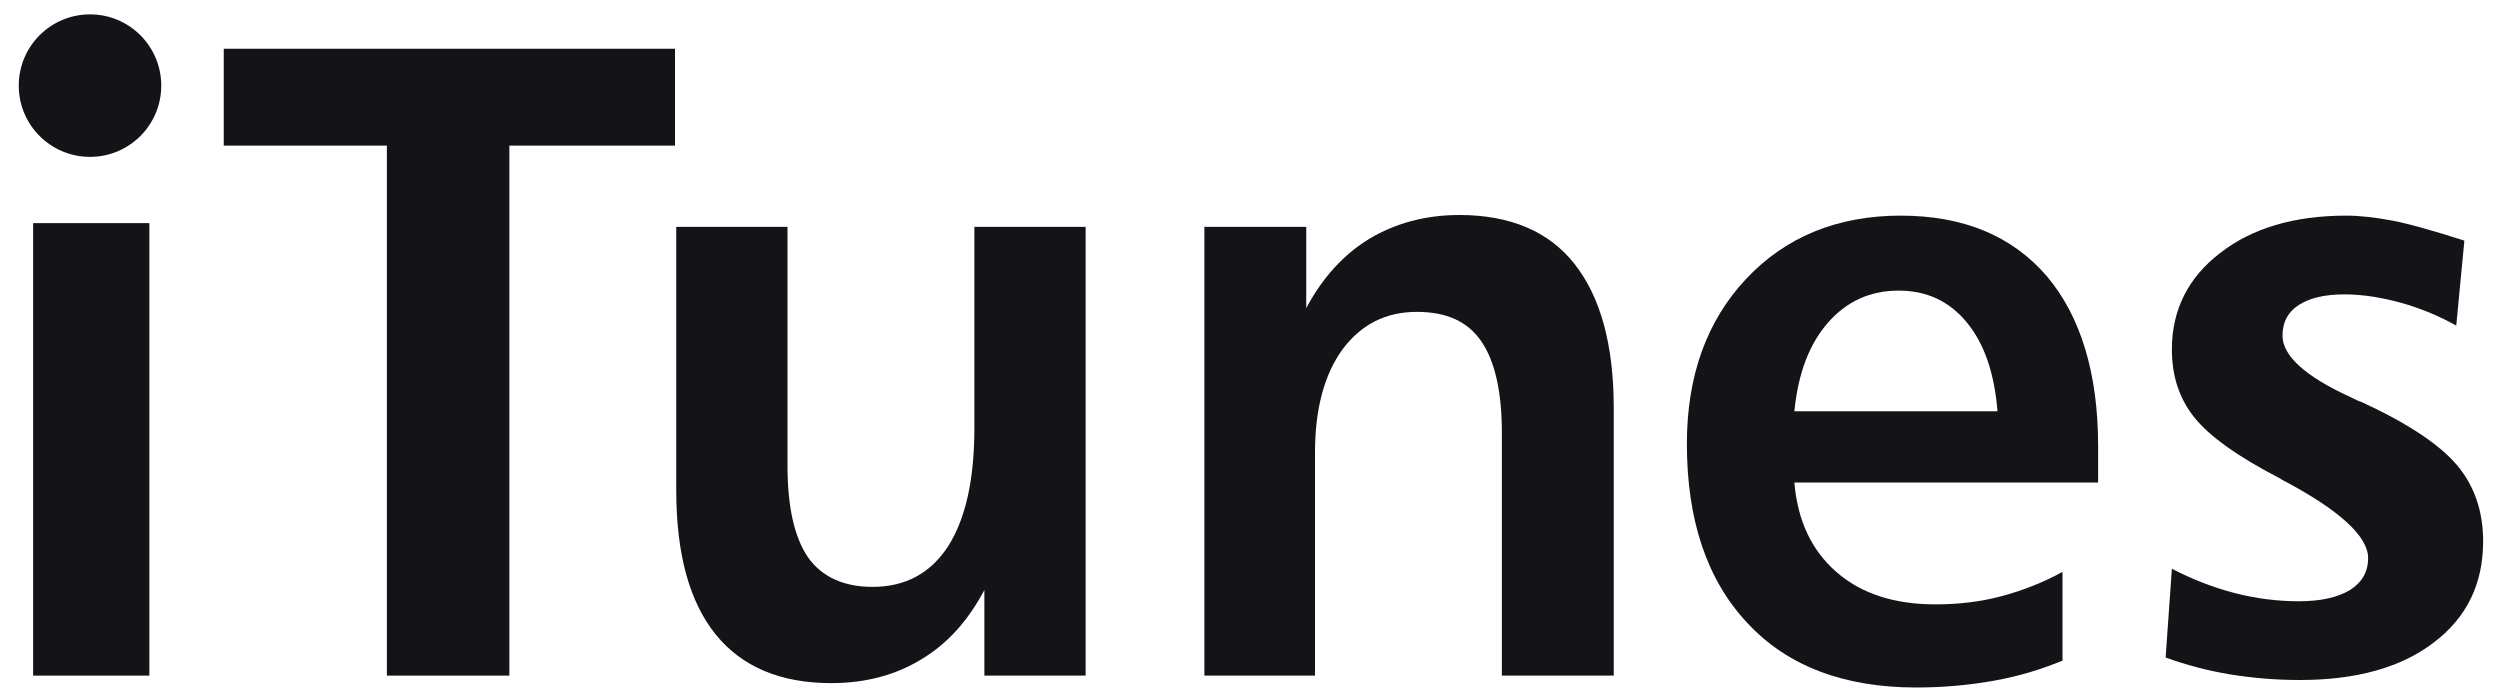
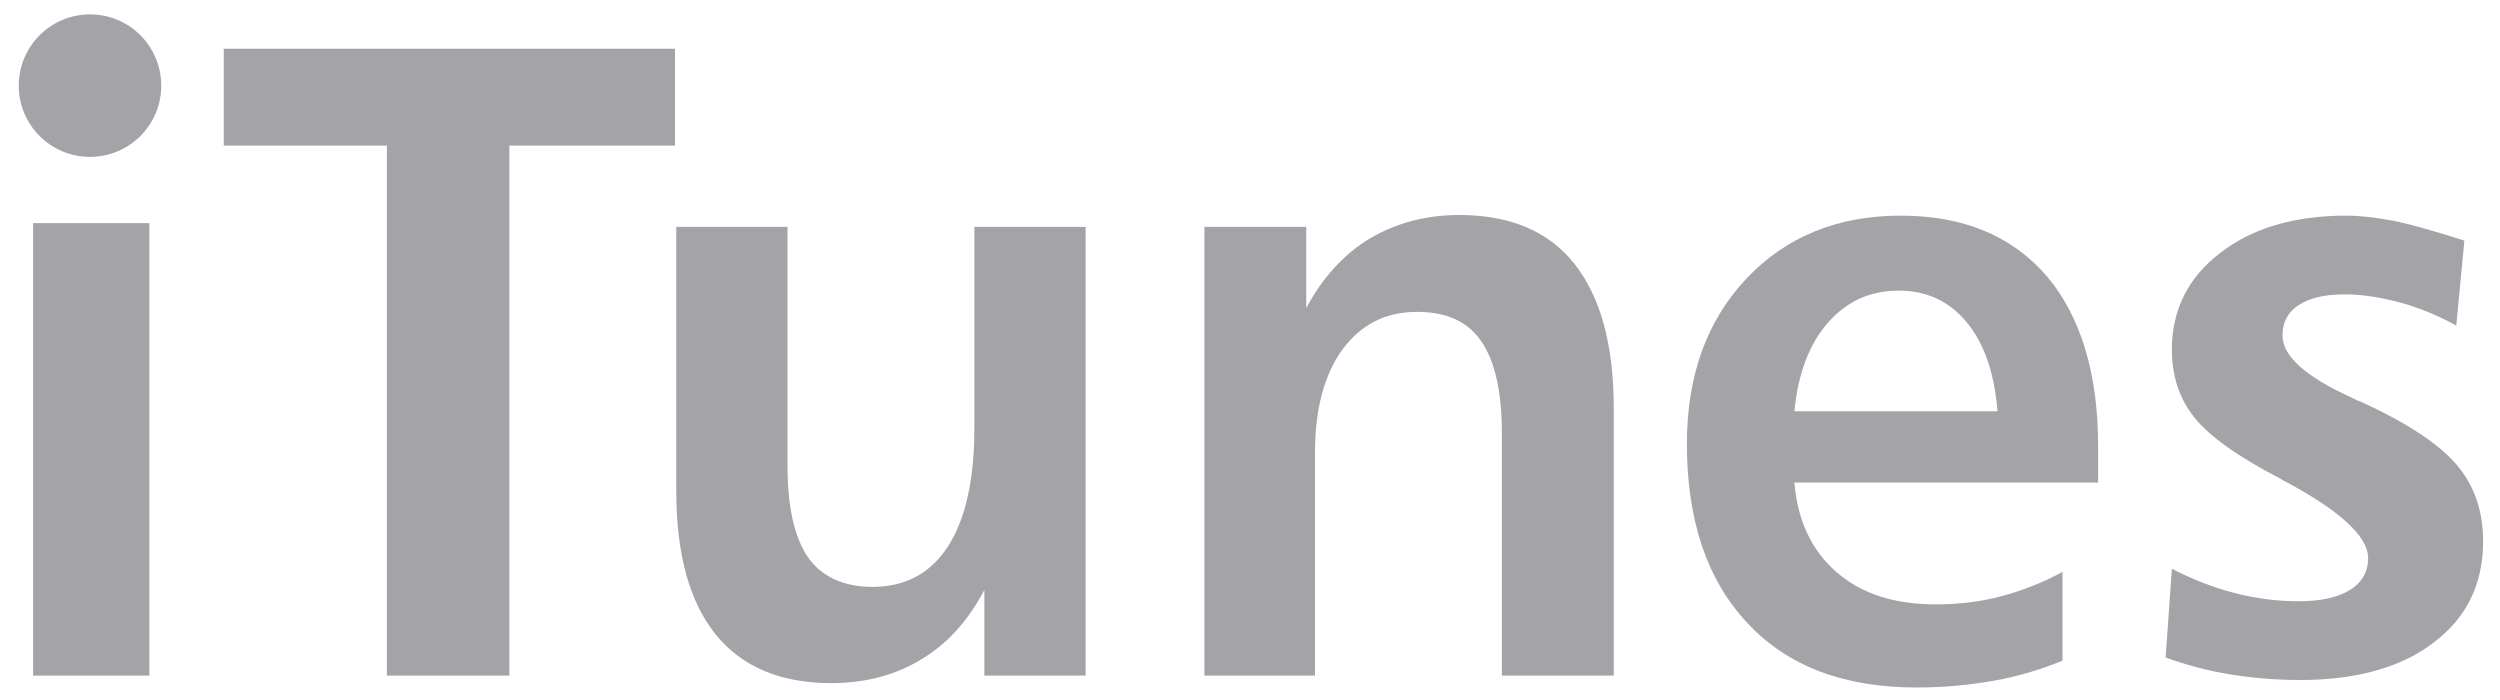
<svg xmlns="http://www.w3.org/2000/svg" version="1.1" id="Layer_1" x="0px" y="0px" viewBox="0 0 400 112" style="enable-background:new 0 0 400 112;" xml:space="preserve">
  <style type="text/css">
- 	.st0{fill:#141418;}
- 	.st1{fill-rule:evenodd;clip-rule:evenodd;fill:#141418;}
+ 	.st0{fill:#A4A4A8;}
</style>
-   <polygon class="st0" points="5.3,35.7 23.9,35.7 23.9,108.1 5.3,108.1 5.3,35.7 " />
-   <polygon class="st0" points="35.8,7.8 108,7.8 108,23.3 81.5,23.3 81.5,108.1 61.9,108.1 61.9,23.3 35.8,23.3 35.8,7.8 " />
-   <path class="st0" d="M108.2,36.3h17.8v38.2c0,6.6,1.1,11.5,3.3,14.7c2.2,3.1,5.7,4.7,10.3,4.7c5.3,0,9.3-2.2,12.1-6.5  c2.8-4.4,4.2-10.7,4.2-18.9V36.3h17.8v71.8h-16.2V94.4c-2.6,4.9-5.9,8.6-10.1,11.1c-4.1,2.5-8.9,3.8-14.4,3.8  c-8.1,0-14.3-2.6-18.5-7.8c-4.2-5.2-6.3-12.9-6.3-23V36.3L108.2,36.3z" />
-   <path class="st0" d="M258.2,65.3v42.8h-17.9V69.3c0-6.6-1.1-11.5-3.3-14.7c-2.2-3.2-5.6-4.7-10.3-4.7c-5,0-8.9,2-11.9,6  c-2.9,4-4.4,9.5-4.4,16.5v35.7h-17.7V36.3H209v13c2.6-4.9,6-8.6,10.1-11.1c4.2-2.5,9-3.8,14.4-3.8c8.1,0,14.3,2.6,18.4,7.8  C256.1,47.5,258.2,55.2,258.2,65.3L258.2,65.3z" />
-   <path class="st0" d="M335.7,71.4v5.8h-48.6c0.5,6,2.7,10.8,6.7,14.3c4,3.5,9.3,5.2,15.9,5.2c3.6,0,7.1-0.4,10.5-1.3  c3.4-0.9,6.7-2.2,9.8-3.9v14.2c-3.4,1.4-7,2.5-10.9,3.2c-3.9,0.7-8.1,1.1-12.5,1.1c-11.5,0-20.6-3.4-27-10.3  c-6.5-6.9-9.7-16.5-9.7-28.7c0-10.9,3.2-19.7,9.5-26.4c6.3-6.7,14.6-10.1,24.7-10.1c10,0,17.8,3.2,23.4,9.7  C332.9,50.6,335.7,59.7,335.7,71.4L335.7,71.4z M319.6,65.8c-0.5-6.1-2.1-10.8-4.9-14.2c-2.8-3.4-6.4-5.1-10.9-5.1  c-4.6,0-8.3,1.7-11.3,5.1c-3,3.4-4.8,8.1-5.4,14.2H319.6L319.6,65.8z" />
-   <path class="st0" d="M394.3,38.5L393,52.1c-3-1.7-6.1-2.9-9-3.7c-3-0.8-5.9-1.3-8.9-1.3c-3.2,0-5.6,0.6-7.3,1.7s-2.6,2.7-2.6,4.9  c0,3.2,3.6,6.5,10.8,9.8c0.8,0.4,1.4,0.7,1.8,0.8c7.4,3.4,12.5,6.8,15.3,10.1c2.8,3.3,4.2,7.4,4.2,12.2c0,6.8-2.6,12.2-7.9,16.2  c-5.2,4-12.4,6-21.4,6c-3.8,0-7.5-0.3-11.2-0.9c-3.6-0.6-7-1.5-10.3-2.7l1-14.2c3.3,1.7,6.6,3,10.1,3.9c3.5,0.9,6.9,1.3,10.2,1.3  c3.5,0,6.2-0.6,8.2-1.8c1.9-1.2,2.9-2.9,2.9-5.1c0-3.5-4.6-7.7-13.7-12.5c-0.2-0.1-0.3-0.2-0.3-0.2c-6.8-3.5-11.4-6.8-13.8-9.8  c-2.4-3-3.6-6.6-3.6-10.9c0-6.3,2.6-11.5,7.7-15.4c5.1-4,11.9-6,20.2-6c2.2,0,4.7,0.3,7.4,0.8C385.4,35.8,389.3,36.9,394.3,38.5  L394.3,38.5z" />
-   <path class="st1" d="M14.4,2.3c6.3,0,11.4,5.1,11.4,11.4c0,6.3-5.1,11.4-11.4,11.4C8.1,25.1,3,20,3,13.7C3,7.4,8.1,2.3,14.4,2.3  L14.4,2.3z" />
+   <polygon class="st0" points="5.3,35.7 23.9,35.7 23.9,108.1 5.3,108.1 " />
+   <polygon class="st0" points="35.8,7.8 108,7.8 108,23.3 81.5,23.3 81.5,108.1 61.9,108.1 61.9,23.3 35.8,23.3 " />
+   <path class="st0" d="M108.2,36.3H126v38.2c0,6.6,1.1,11.5,3.3,14.7c2.2,3.1,5.7,4.7,10.3,4.7c5.3,0,9.3-2.2,12.1-6.5  c2.8-4.4,4.2-10.7,4.2-18.9V36.3h17.8v71.8h-16.2V94.4c-2.6,4.9-5.9,8.6-10.1,11.1c-4.1,2.5-8.9,3.8-14.4,3.8  c-8.1,0-14.3-2.6-18.5-7.8c-4.2-5.2-6.3-12.9-6.3-23L108.2,36.3L108.2,36.3z" />
+   <path class="st0" d="M258.2,65.3v42.8h-17.9V69.3c0-6.6-1.1-11.5-3.3-14.7s-5.6-4.7-10.3-4.7c-5,0-8.9,2-11.9,6  c-2.9,4-4.4,9.5-4.4,16.5v35.7h-17.7V36.3H209v13c2.6-4.9,6-8.6,10.1-11.1c4.2-2.5,9-3.8,14.4-3.8c8.1,0,14.3,2.6,18.4,7.8  C256.1,47.5,258.2,55.2,258.2,65.3L258.2,65.3z" />
+   <path class="st0" d="M335.7,71.4v5.8h-48.6c0.5,6,2.7,10.8,6.7,14.3s9.3,5.2,15.9,5.2c3.6,0,7.1-0.4,10.5-1.3s6.7-2.2,9.8-3.9v14.2  c-3.4,1.4-7,2.5-10.9,3.2s-8.1,1.1-12.5,1.1c-11.5,0-20.6-3.4-27-10.3c-6.5-6.9-9.7-16.5-9.7-28.7c0-10.9,3.2-19.7,9.5-26.4  s14.6-10.1,24.7-10.1c10,0,17.8,3.2,23.4,9.7C332.9,50.6,335.7,59.7,335.7,71.4L335.7,71.4z M319.6,65.8c-0.5-6.1-2.1-10.8-4.9-14.2  s-6.4-5.1-10.9-5.1c-4.6,0-8.3,1.7-11.3,5.1c-3,3.4-4.8,8.1-5.4,14.2H319.6L319.6,65.8z" />
+   <path class="st0" d="M394.3,38.5L393,52.1c-3-1.7-6.1-2.9-9-3.7c-3-0.8-5.9-1.3-8.9-1.3c-3.2,0-5.6,0.6-7.3,1.7s-2.6,2.7-2.6,4.9  c0,3.2,3.6,6.5,10.8,9.8c0.8,0.4,1.4,0.7,1.8,0.8c7.4,3.4,12.5,6.8,15.3,10.1c2.8,3.3,4.2,7.4,4.2,12.2c0,6.8-2.6,12.2-7.9,16.2  c-5.2,4-12.4,6-21.4,6c-3.8,0-7.5-0.3-11.2-0.9c-3.6-0.6-7-1.5-10.3-2.7l1-14.2c3.3,1.7,6.6,3,10.1,3.9s6.9,1.3,10.2,1.3  c3.5,0,6.2-0.6,8.2-1.8c1.9-1.2,2.9-2.9,2.9-5.1c0-3.5-4.6-7.7-13.7-12.5c-0.2-0.1-0.3-0.2-0.3-0.2c-6.8-3.5-11.4-6.8-13.8-9.8  s-3.6-6.6-3.6-10.9c0-6.3,2.6-11.5,7.7-15.4c5.1-4,11.9-6,20.2-6c2.2,0,4.7,0.3,7.4,0.8C385.4,35.8,389.3,36.9,394.3,38.5  L394.3,38.5z" />
+   <path class="st0" d="M14.4,2.3c6.3,0,11.4,5.1,11.4,11.4s-5.1,11.4-11.4,11.4C8.1,25.1,3,20,3,13.7S8.1,2.3,14.4,2.3L14.4,2.3z" />
</svg>
